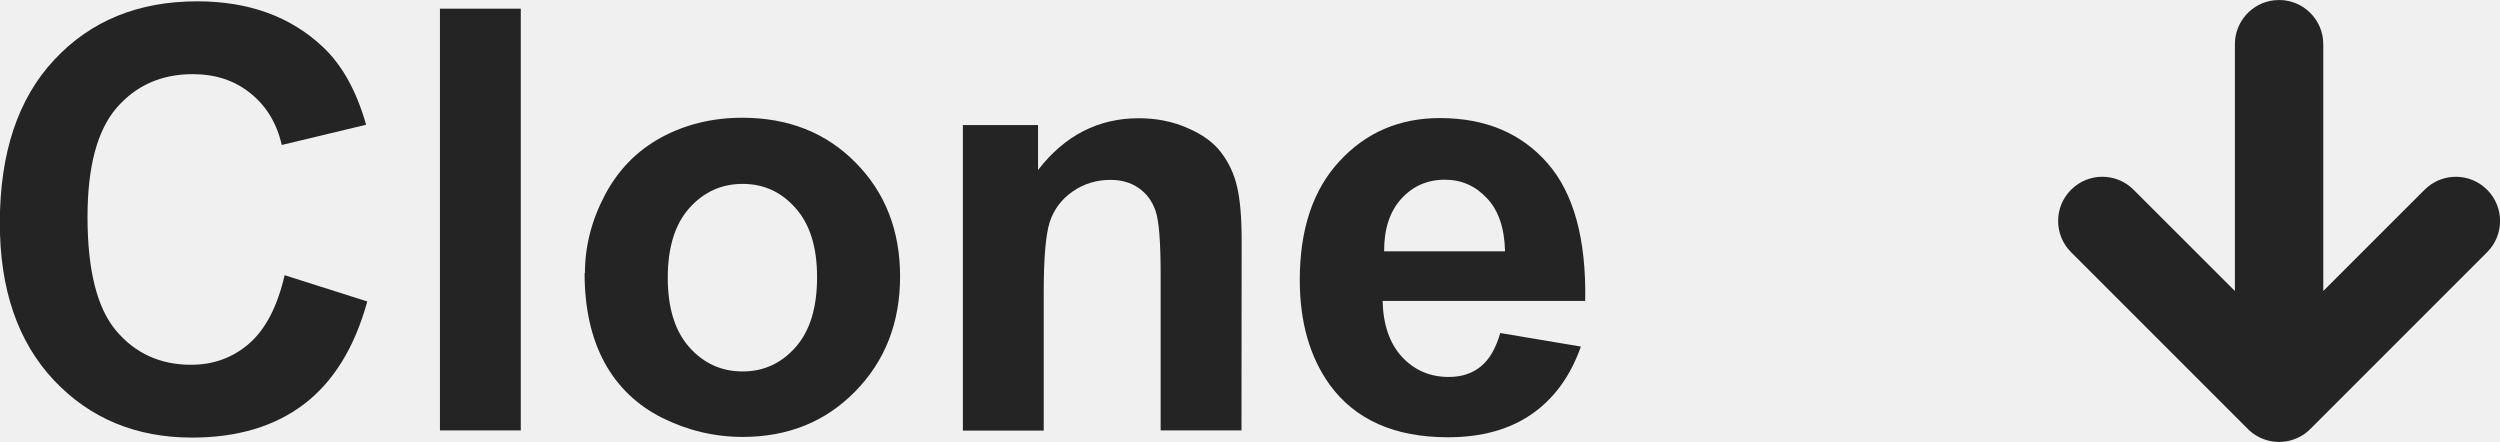
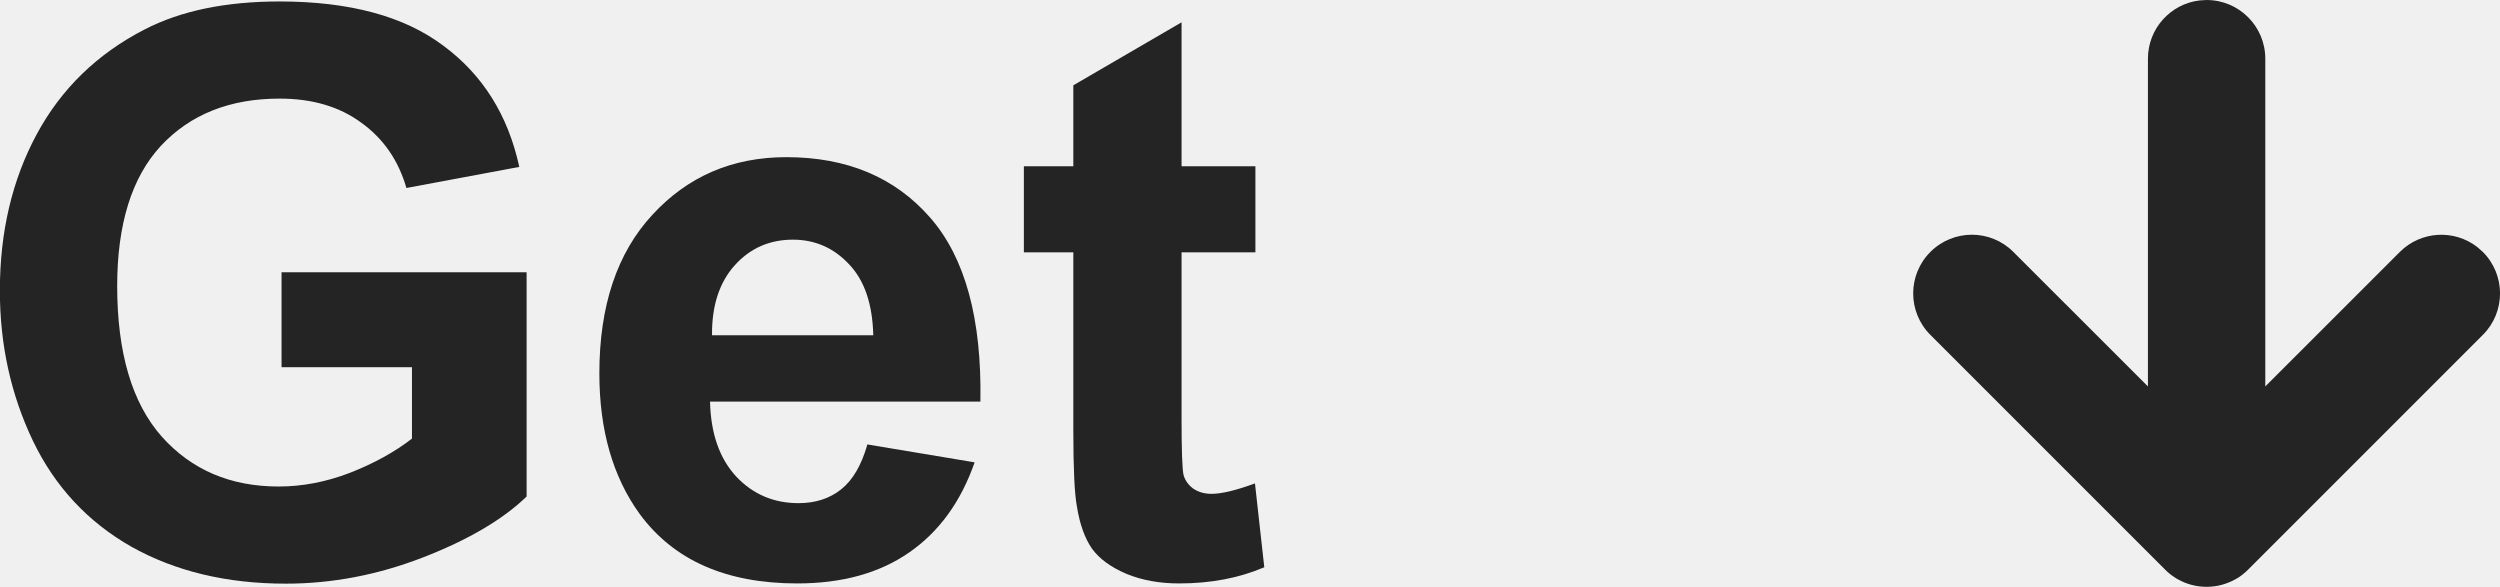
- <svg xmlns="http://www.w3.org/2000/svg" width="14.968mm" height="2.646mm" viewBox="0 0 14.968 2.646" version="1.1" id="svg1459">
+ <svg xmlns="http://www.w3.org/2000/svg" width="11.272mm" height="2.646mm" viewBox="0 0 11.272 2.646" version="1.1" id="svg1459">
  <defs id="defs1456" />
-   <g id="layer1" transform="translate(-116.0254,-142.4054)">
+   <g id="layer1" transform="translate(-119.7216,-142.4054)">
+     <g aria-label="Get" id="text241" style="font-size:3.547px;line-height:1.885px;font-family:Arial;-inkscape-font-specification:Arial;text-align:center;text-anchor:middle;fill:#242424;stroke:#ffffff;stroke-width:0.529;stroke-linecap:round;stroke-linejoin:round;stroke-opacity:0.207">
+       <path d="m 120.991,144.061 v -0.428 h 1.105 v 1.011 q -0.161,0.156 -0.468,0.275 -0.305,0.118 -0.618,0.118 -0.398,0 -0.695,-0.166 -0.296,-0.168 -0.445,-0.478 -0.149,-0.312 -0.149,-0.677 0,-0.397 0.166,-0.705 0.166,-0.308 0.487,-0.473 0.244,-0.126 0.608,-0.126 0.473,0 0.738,0.199 0.267,0.197 0.343,0.547 l -0.509,0.095 q -0.054,-0.187 -0.203,-0.294 -0.147,-0.109 -0.369,-0.109 -0.336,0 -0.535,0.213 -0.197,0.213 -0.197,0.632 0,0.452 0.201,0.679 0.201,0.225 0.527,0.225 0.161,0 0.322,-0.062 0.163,-0.064 0.279,-0.154 v -0.322 z" style="font-weight:bold;-inkscape-font-specification:'Arial Bold';stroke:none" id="path660" />
+       <path d="m 123.631,144.409 0.485,0.081 q -0.093,0.267 -0.296,0.407 -0.201,0.139 -0.504,0.139 -0.48,0 -0.71,-0.313 -0.182,-0.251 -0.182,-0.634 0,-0.457 0.239,-0.715 0.239,-0.26 0.604,-0.26 0.41,0 0.648,0.272 0.237,0.27 0.227,0.83 h -1.219 q 0.005,0.216 0.118,0.338 0.113,0.12 0.281,0.12 0.114,0 0.192,-0.062 0.078,-0.062 0.118,-0.201 z m 0.028,-0.492 q -0.005,-0.211 -0.109,-0.32 -0.104,-0.111 -0.253,-0.111 -0.159,0 -0.263,0.116 -0.104,0.116 -0.102,0.315 z" style="font-weight:bold;-inkscape-font-specification:'Arial Bold';stroke:none" id="path662" />
+       <path d="m 125.382,143.155 v 0.388 h -0.333 v 0.741 q 0,0.225 0.009,0.263 0.01,0.036 0.043,0.061 0.035,0.024 0.083,0.024 0.068,0 0.196,-0.047 l 0.042,0.378 q -0.17,0.073 -0.384,0.073 -0.132,0 -0.237,-0.043 -0.106,-0.045 -0.156,-0.114 -0.049,-0.071 -0.068,-0.191 -0.016,-0.085 -0.016,-0.343 v -0.802 h -0.223 v -0.388 h 0.223 v -0.365 l 0.488,-0.284 v 0.649 z" style="font-weight:bold;-inkscape-font-specification:'Arial Bold';stroke:none" id="path664" />
+     </g>
    <g style="fill:none" id="g725" transform="matrix(0.2645833,0,0,0.2645833,127.5541,141.6117)">
      <path d="m 8,3 c 0.552,0 1,0.448 1,1 v 5.585 l 2.293,-2.292 c 0.36,-0.36 0.928,-0.388 1.32,-0.083 l 0.094,0.083 c 0.391,0.391 0.391,1.024 0,1.414 L 8.707,12.707 c -0.028,0.029 -0.059,0.055 -0.09,0.08 -0.007,0.005 -0.014,0.011 -0.021,0.017 -0.024,0.018 -0.049,0.035 -0.075,0.05 -0.012,0.007 -0.024,0.015 -0.037,0.021 -0.02,0.011 -0.04,0.021 -0.061,0.031 -0.017,0.008 -0.034,0.015 -0.052,0.022 -0.02,0.008 -0.04,0.015 -0.06,0.022 -0.015,0.005 -0.03,0.009 -0.046,0.014 -0.022,0.006 -0.043,0.011 -0.065,0.016 C 8.183,12.983 8.166,12.986 8.148,12.989 8.1,12.996 8.051,13 8,13 l 0.085,-0.004 c -0.017,0.002 -0.035,0.003 -0.052,0.003 L 8,13 C 7.989,13 7.978,13 7.967,12.999 7.95,12.999 7.932,12.998 7.914,12.996 7.892,12.995 7.871,12.992 7.851,12.989 7.834,12.986 7.817,12.983 7.799,12.98 7.777,12.975 7.756,12.97 7.734,12.964 7.719,12.96 7.703,12.955 7.688,12.95 7.668,12.944 7.648,12.937 7.629,12.929 7.611,12.922 7.594,12.914 7.577,12.906 7.556,12.897 7.536,12.886 7.516,12.875 7.504,12.868 7.491,12.861 7.479,12.854 7.454,12.838 7.429,12.822 7.405,12.804 7.366,12.775 7.328,12.742 7.293,12.707 l 0.09,0.08 C 7.352,12.762 7.321,12.736 7.293,12.707 l -4,-4 c -0.391,-0.391 -0.391,-1.024 0,-1.414 0.391,-0.391 1.024,-0.391 1.414,0 L 7,9.585 V 4 C 7,3.487 7.386,3.064 7.883,3.007 Z" fill="#242424" id="path716" />
    </g>
-     <g aria-label="Clone" id="text367" style="font-size:3.528px;line-height:7.5px;fill:#242424;stroke-width:0.265" transform="translate(-106.3696,11.34034)">
-       <path d="m 224.1,132.713 0.494,0.157 q -0.114,0.413 -0.379,0.615 -0.264,0.2 -0.67,0.2 -0.503,0 -0.827,-0.343 -0.324,-0.345 -0.324,-0.941 0,-0.63 0.326,-0.978 0.326,-0.35 0.856,-0.35 0.463,0 0.753,0.274 0.172,0.162 0.258,0.465 l -0.505,0.121 q -0.045,-0.196 -0.188,-0.31 -0.141,-0.114 -0.345,-0.114 -0.281,0 -0.456,0.202 -0.174,0.202 -0.174,0.653 0,0.479 0.172,0.682 0.172,0.203 0.448,0.203 0.203,0 0.35,-0.129 0.146,-0.129 0.21,-0.407 z" style="font-weight:bold;font-family:Arial;-inkscape-font-specification:'Arial Bold'" id="path1417" />
-       <path d="m 225.029,133.642 v -2.525 h 0.484 v 2.525 z" style="font-weight:bold;font-family:Arial;-inkscape-font-specification:'Arial Bold'" id="path1419" />
-       <path d="m 225.897,132.701 q 0,-0.241 0.119,-0.467 0.119,-0.226 0.336,-0.345 0.219,-0.119 0.487,-0.119 0.415,0 0.68,0.27 0.265,0.269 0.265,0.68 0,0.415 -0.269,0.689 -0.267,0.272 -0.674,0.272 -0.251,0 -0.481,-0.114 -0.227,-0.114 -0.346,-0.332 -0.119,-0.22 -0.119,-0.536 z m 0.496,0.026 q 0,0.272 0.129,0.417 0.129,0.145 0.319,0.145 0.189,0 0.317,-0.145 0.129,-0.145 0.129,-0.42 0,-0.269 -0.129,-0.413 -0.127,-0.145 -0.317,-0.145 -0.189,0 -0.319,0.145 -0.129,0.145 -0.129,0.417 z" style="font-weight:bold;font-family:Arial;-inkscape-font-specification:'Arial Bold'" id="path1421" />
-       <path d="m 229.828,133.642 h -0.484 v -0.934 q 0,-0.296 -0.031,-0.382 -0.031,-0.088 -0.102,-0.136 -0.069,-0.048 -0.167,-0.048 -0.126,0 -0.226,0.069 -0.1,0.069 -0.138,0.183 -0.036,0.114 -0.036,0.42 v 0.829 h -0.484 v -1.829 h 0.45 v 0.269 q 0.239,-0.31 0.603,-0.31 0.16,0 0.293,0.059 0.133,0.057 0.2,0.146 0.069,0.09 0.095,0.203 0.028,0.114 0.028,0.326 z" style="font-weight:bold;font-family:Arial;-inkscape-font-specification:'Arial Bold'" id="path1423" />
-       <path d="m 231.378,133.059 0.482,0.081 q -0.093,0.265 -0.295,0.405 -0.2,0.138 -0.501,0.138 -0.477,0 -0.706,-0.312 -0.181,-0.25 -0.181,-0.63 0,-0.455 0.238,-0.711 0.238,-0.258 0.601,-0.258 0.408,0 0.644,0.27 0.236,0.269 0.226,0.825 h -1.213 q 0.005,0.215 0.117,0.336 0.112,0.119 0.279,0.119 0.114,0 0.191,-0.062 0.077,-0.062 0.117,-0.2 z m 0.028,-0.489 q -0.005,-0.21 -0.109,-0.319 -0.103,-0.11 -0.251,-0.11 -0.158,0 -0.262,0.115 -0.103,0.115 -0.102,0.314 z" style="font-weight:bold;font-family:Arial;-inkscape-font-specification:'Arial Bold'" id="path1425" />
-     </g>
  </g>
</svg>
